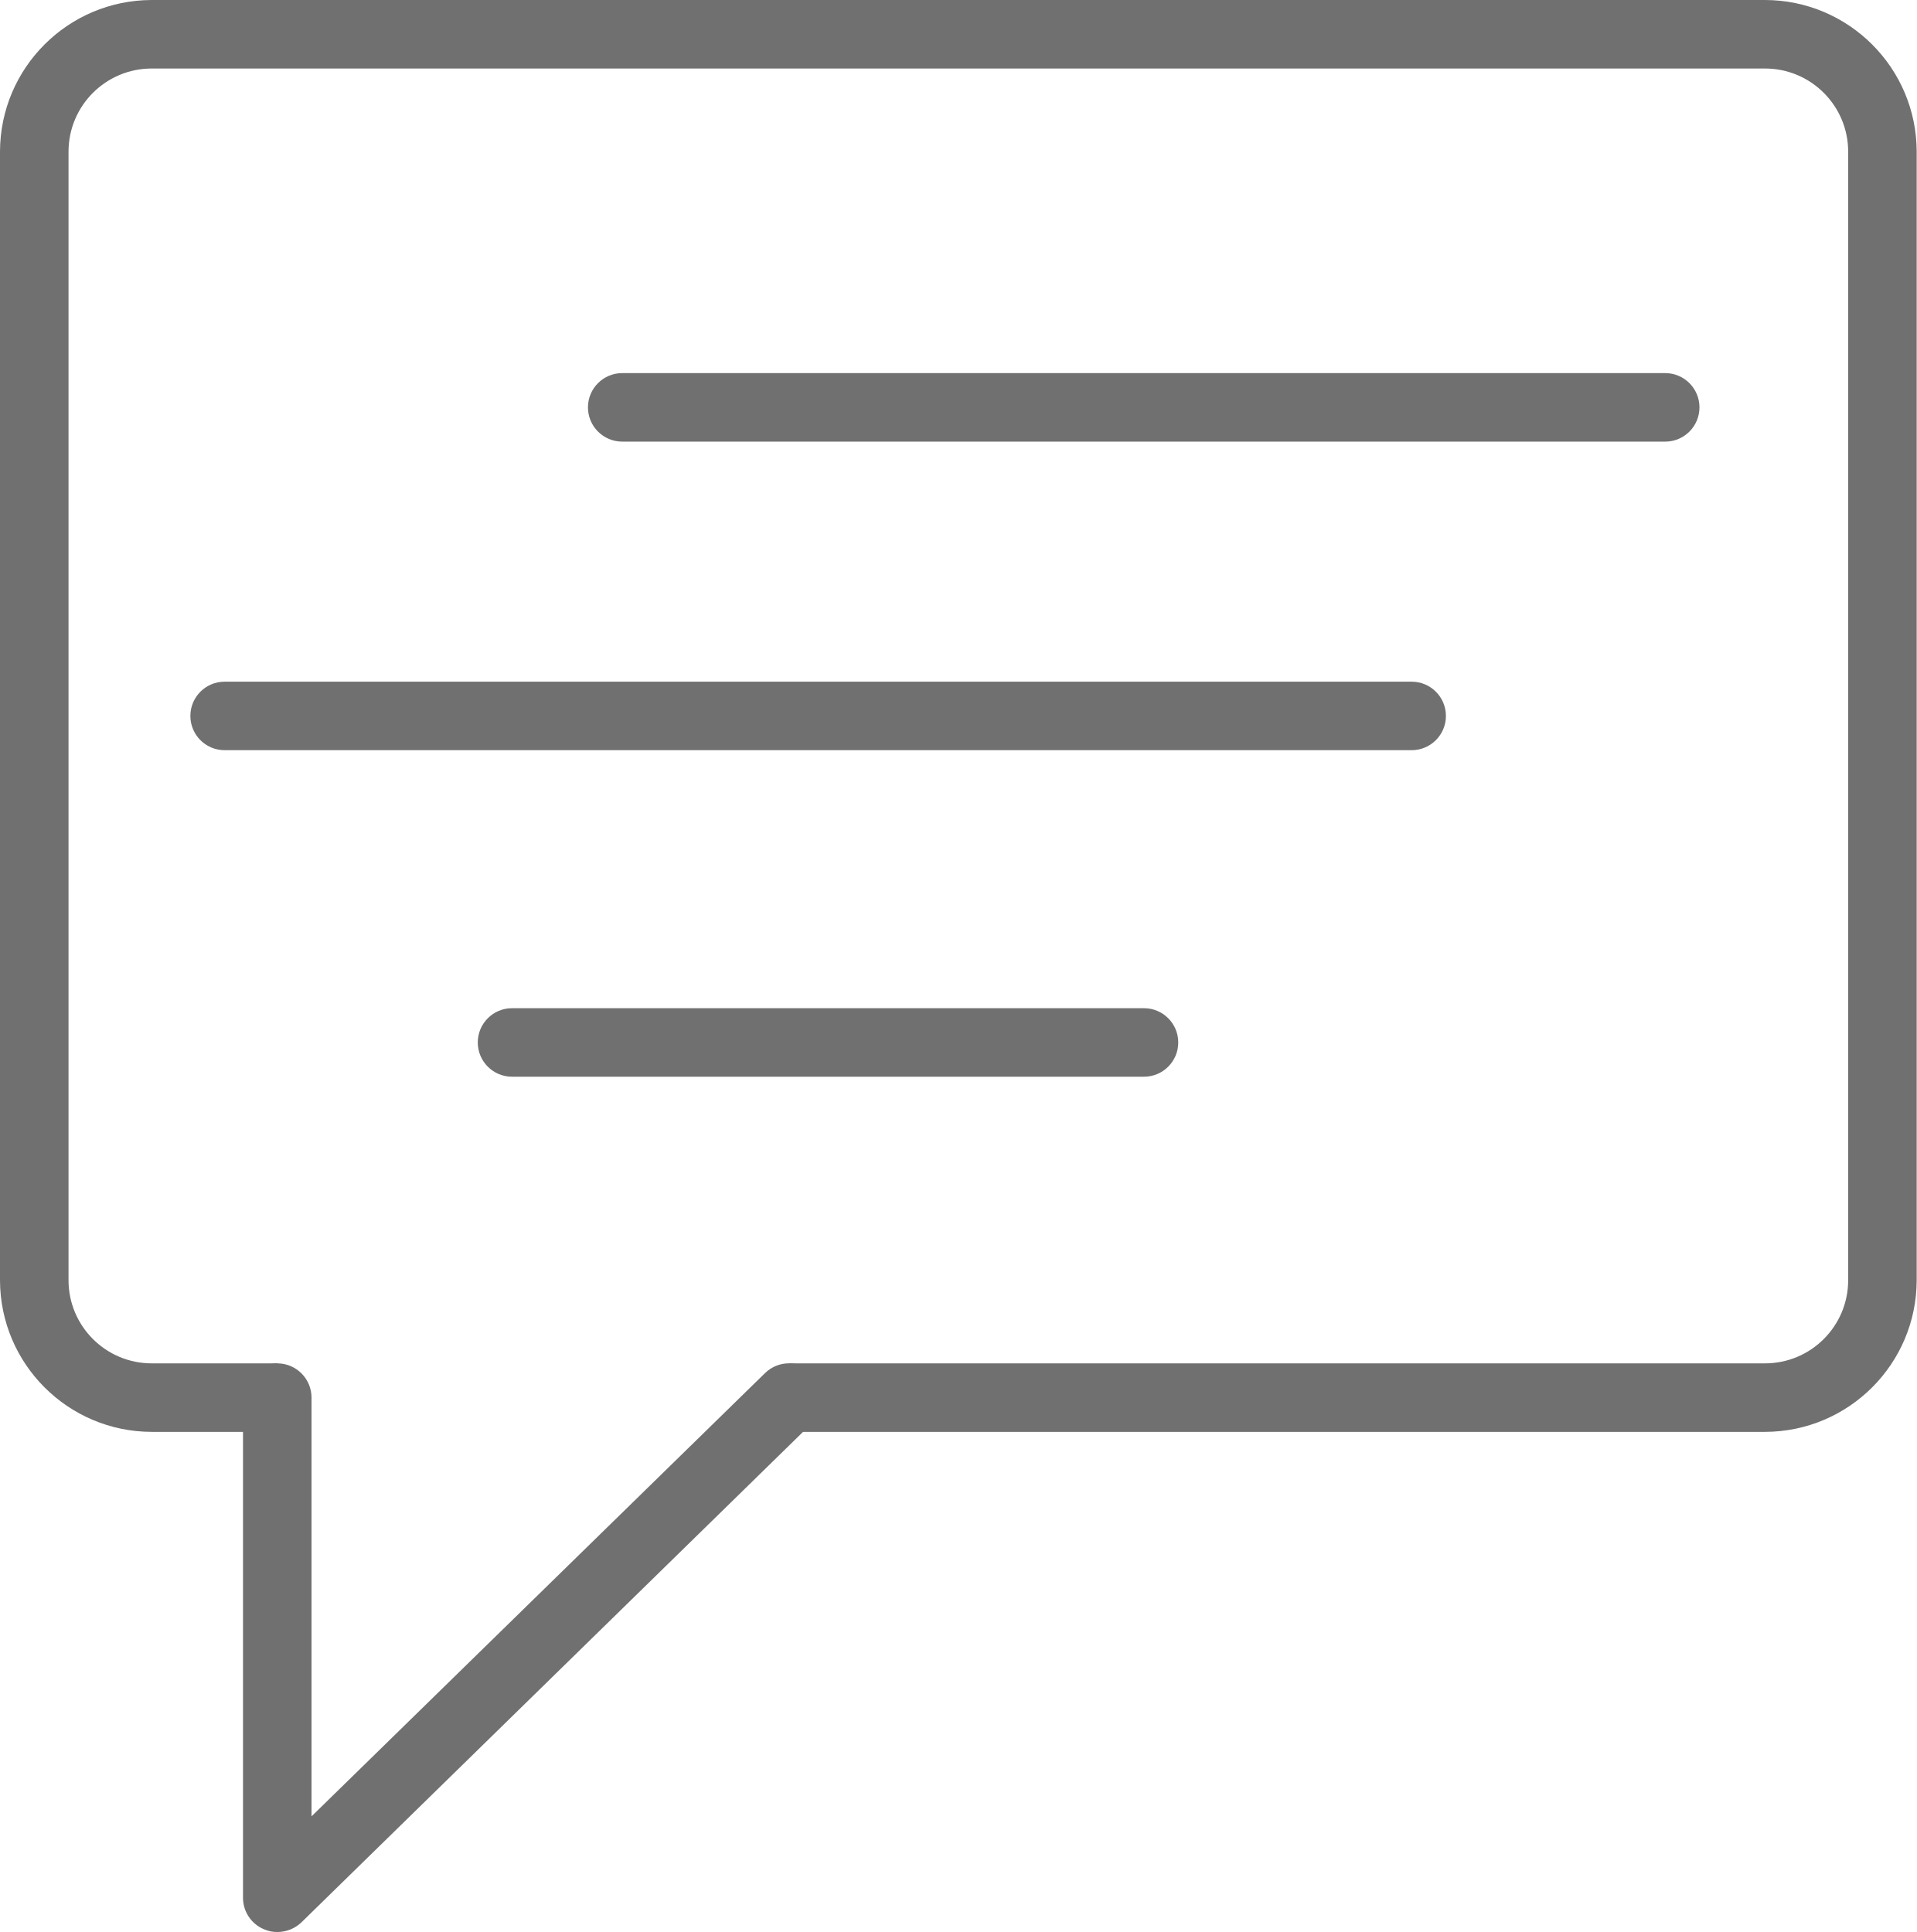
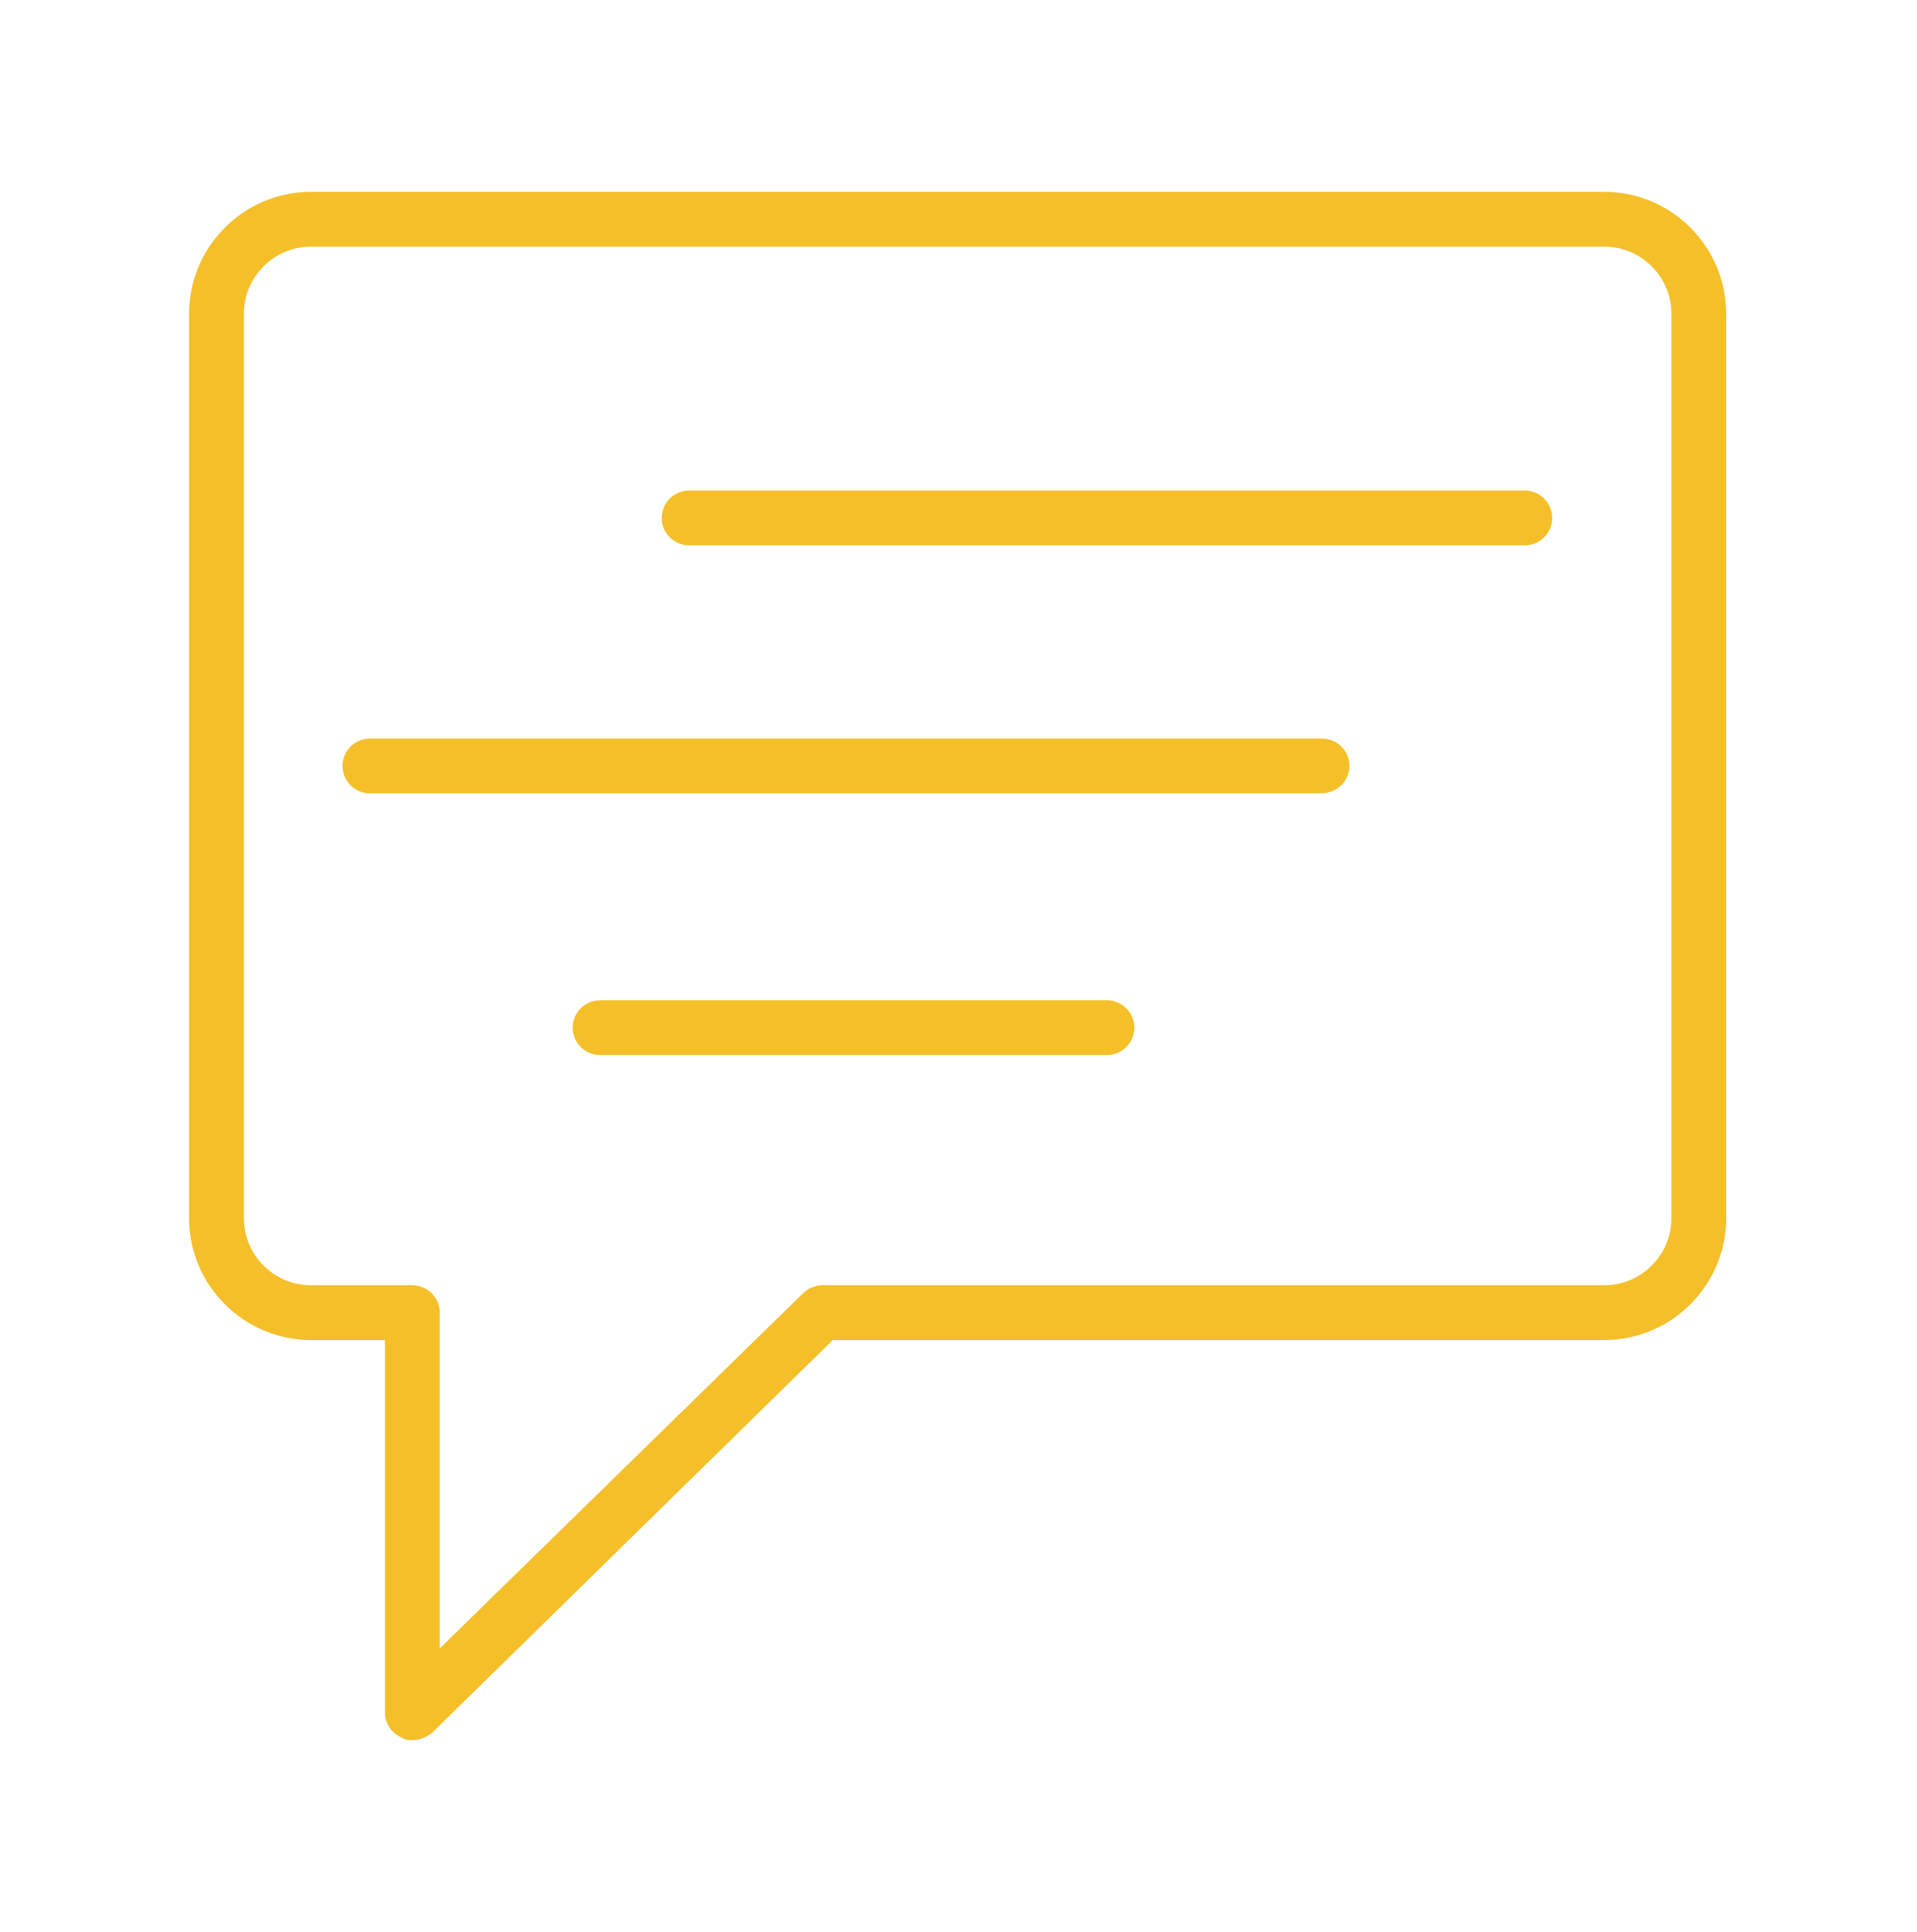
- <svg xmlns="http://www.w3.org/2000/svg" viewBox="0 0 139.85 141">
-   <defs>
-     <style>.cls-1{fill:#717070;}</style>
-   </defs>
-   <g id="Calque_2" data-name="Calque 2">
-     <g id="Calque_1-2" data-name="Calque 1">
-       <path class="cls-1" d="M128.78,104.5H57.6v-5h71.18a6.07,6.07,0,0,0,6.07-6.07V11.07A6.07,6.07,0,0,0,128.78,5H11.07A6.07,6.07,0,0,0,5,11.07V93.43a6.07,6.07,0,0,0,6.07,6.07h9.19v5H11.07A11.09,11.09,0,0,1,0,93.43V11.07A11.09,11.09,0,0,1,11.07,0H128.78a11.09,11.09,0,0,1,11.07,11.07V93.43A11.09,11.09,0,0,1,128.78,104.5Z" />
-       <path class="cls-1" d="M121.5,32.23H45.4a2.5,2.5,0,0,1,0-5h76.1a2.5,2.5,0,1,1,0,5Z" />
-       <path class="cls-1" d="M103,54.75H16.39a2.5,2.5,0,0,1,0-5H103a2.5,2.5,0,0,1,0,5Z" />
-       <path class="cls-1" d="M83.47,78.58H37.36a2.5,2.5,0,0,1,0-5H83.47a2.5,2.5,0,0,1,0,5Z" />
-       <path class="cls-1" d="M20.26,141a2.34,2.34,0,0,1-1-.2,2.49,2.49,0,0,1-1.53-2.3V102a2.5,2.5,0,0,1,5,0v30.56l33.09-32.35a2.5,2.5,0,0,1,3.5,3.58L22,140.29A2.54,2.54,0,0,1,20.26,141Z" />
+ <svg xmlns="http://www.w3.org/2000/svg" version="1.1" id="Calque_1" x="0px" y="0px" viewBox="0 0 139.9 141" style="enable-background:new 0 0 139.9 141;" xml:space="preserve">
+   <style type="text/css">
+ 	.st0{fill:#F5BF2A;}
+ </style>
+   <g id="Calque_2_00000106847942851846926870000005933075653860521869_">
+     <g id="Calque_1-2">
+       <path class="st0" d="M117.1,97.8H60v-4h57.1c2.7,0,4.9-2.2,4.9-4.9l0,0v-66c0-2.7-2.2-4.9-4.9-4.9l0,0H22.7    c-2.7,0-4.9,2.2-4.9,4.9v66c0,2.7,2.2,4.9,4.9,4.9h7.4v4h-7.4c-4.9,0-8.9-4-8.9-8.9v-66c0-4.9,4-8.9,8.9-8.9h94.4    c4.9,0,8.9,4,8.9,8.9v66C126,93.8,122,97.8,117.1,97.8z" />
+       <path class="st0" d="M111.3,39.8h-61c-1.1,0-2-0.9-2-2s0.9-2,2-2h61c1.1,0,2,0.9,2,2S112.4,39.8,111.3,39.8z" />
+       <path class="st0" d="M96.4,57.9H27c-1.1,0-2-0.9-2-2s0.9-2,2-2h69.5c1.1,0,2,0.9,2,2S97.6,57.9,96.4,57.9z" />
+       <path class="st0" d="M80.8,77h-37c-1.1,0-2-0.9-2-2s0.9-2,2-2h37c1.1,0,2,0.9,2,2S81.9,77,80.8,77z" />
+       <path class="st0" d="M30.1,127c-0.3,0-0.5,0-0.8-0.2c-0.7-0.3-1.2-1-1.2-1.8V95.8c0-1.1,0.9-2,2-2s2,0.9,2,2v24.5l26.5-25.9    c0.8-0.8,2.1-0.8,2.8,0c0.8,0.8,0.8,2.1,0,2.8l-29.9,29.3C31.1,126.8,30.6,127,30.1,127z" />
    </g>
  </g>
</svg>
